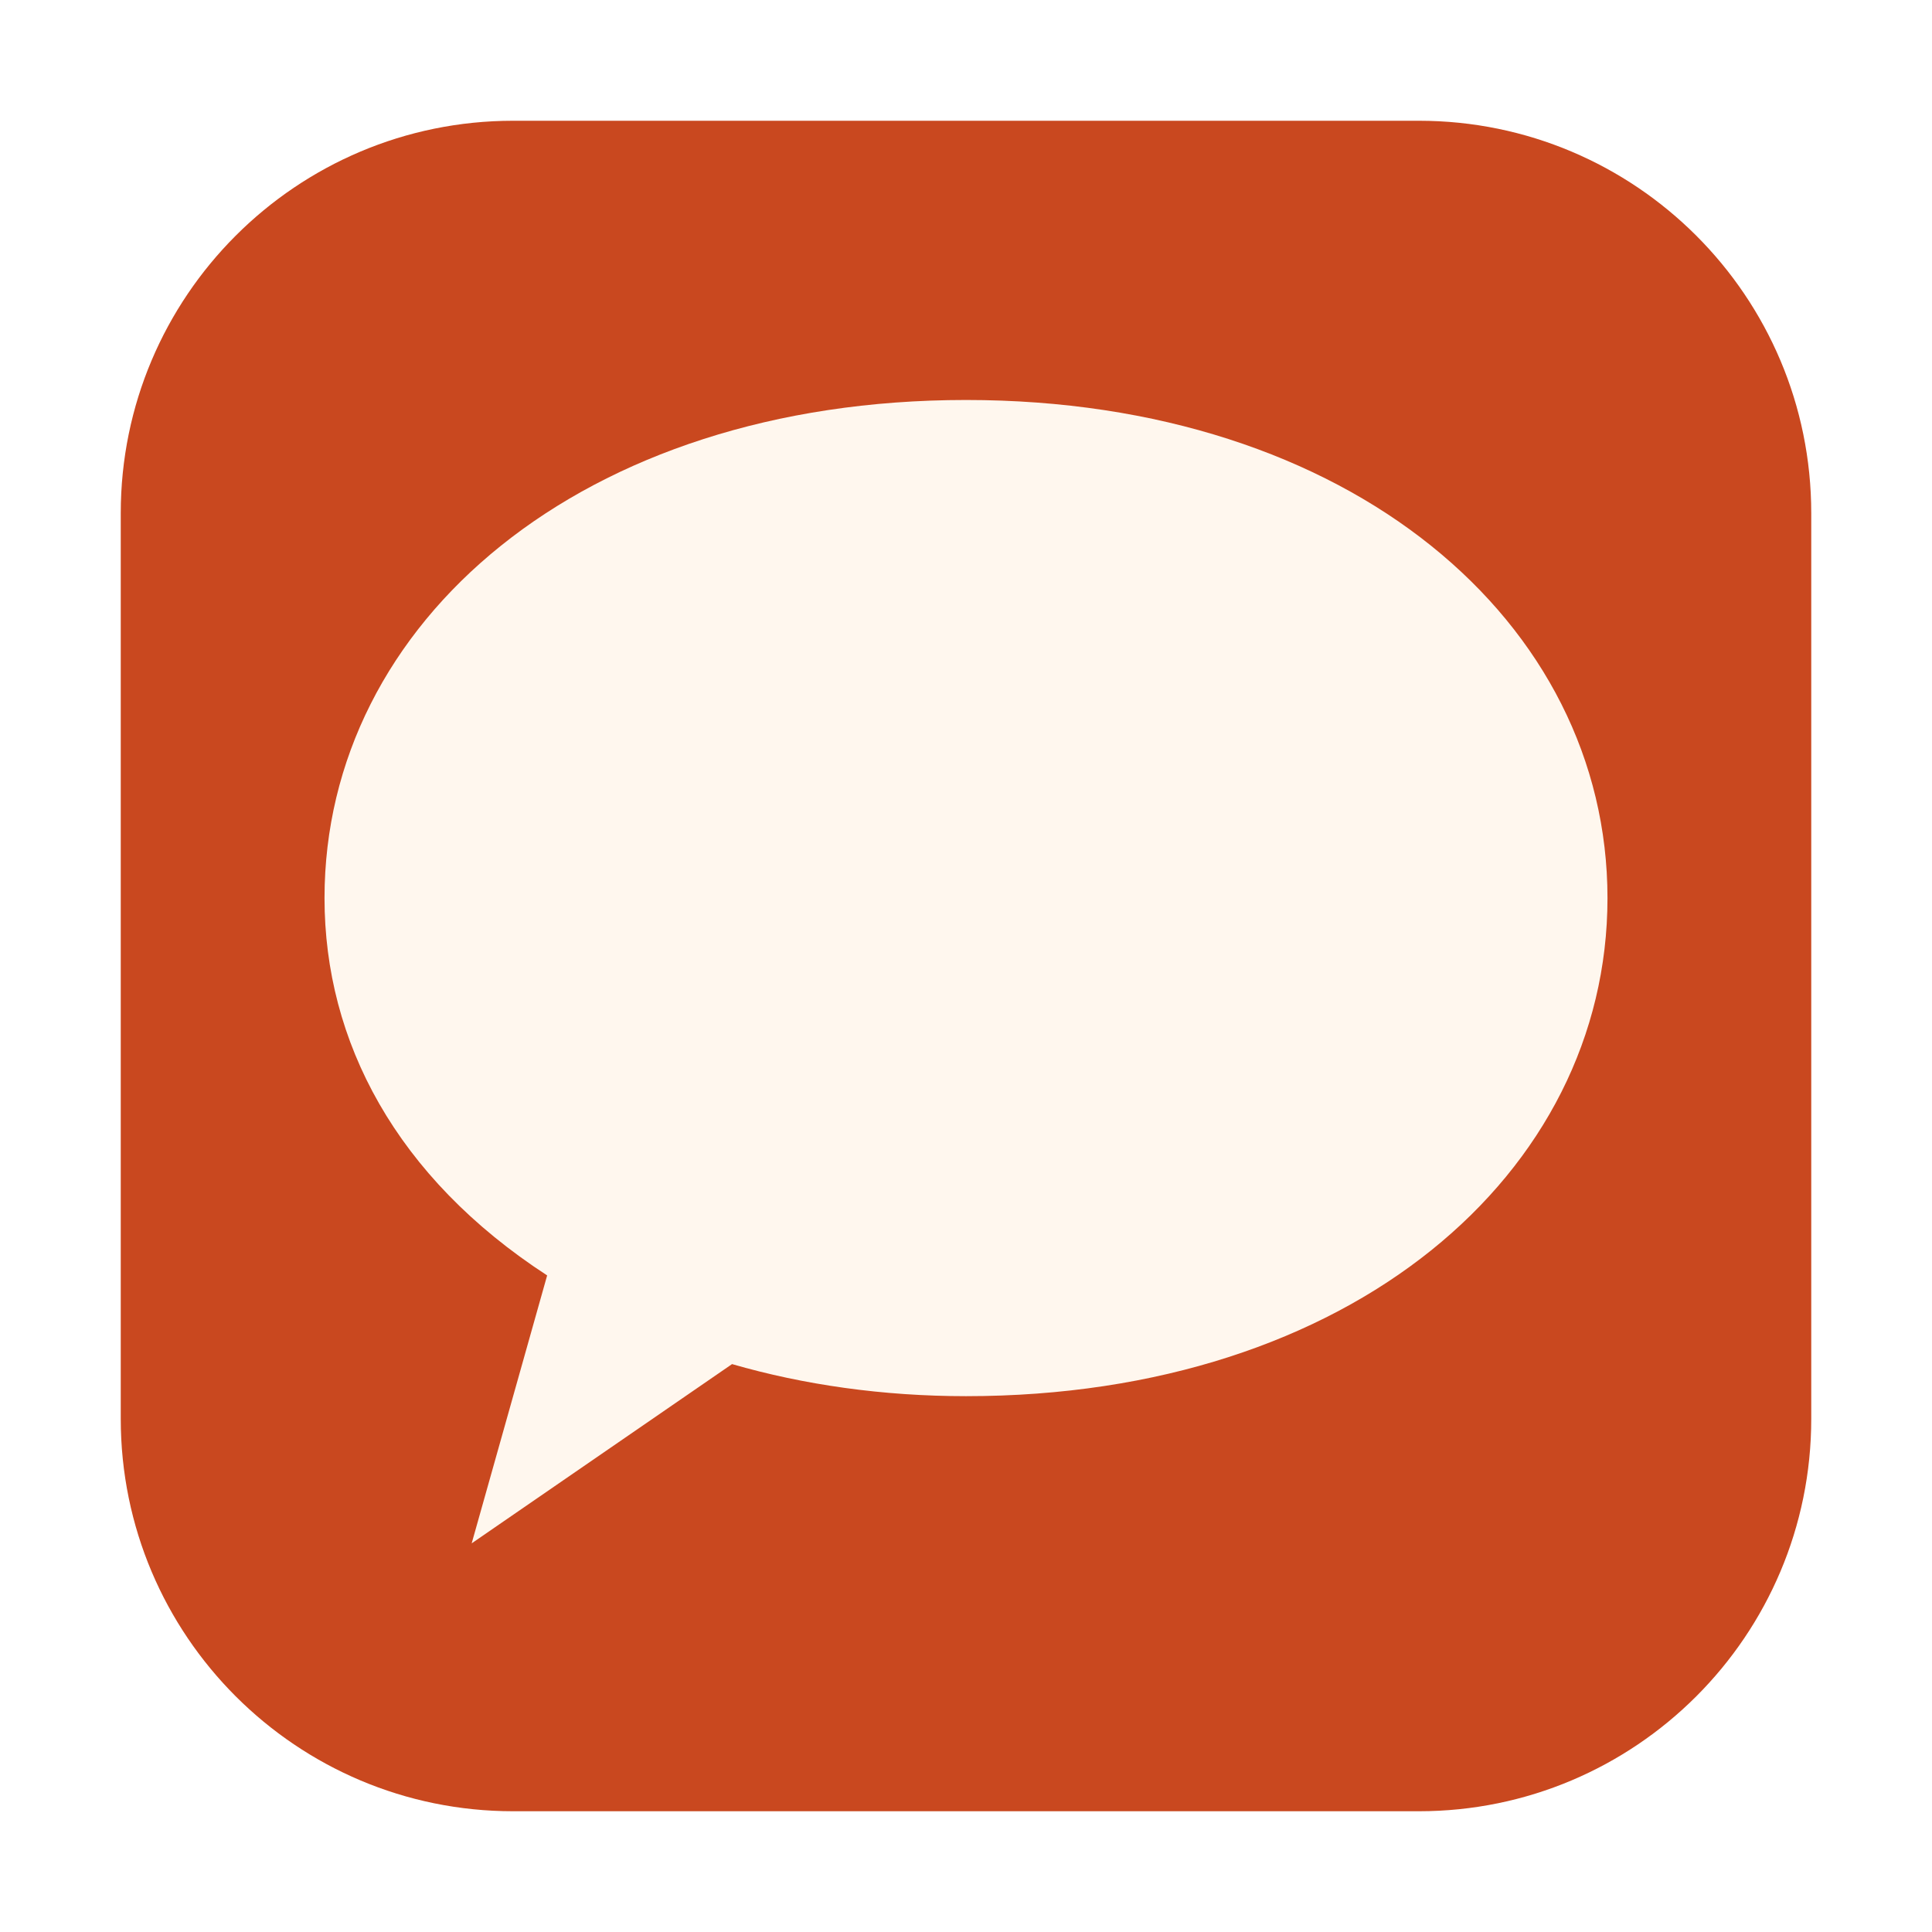
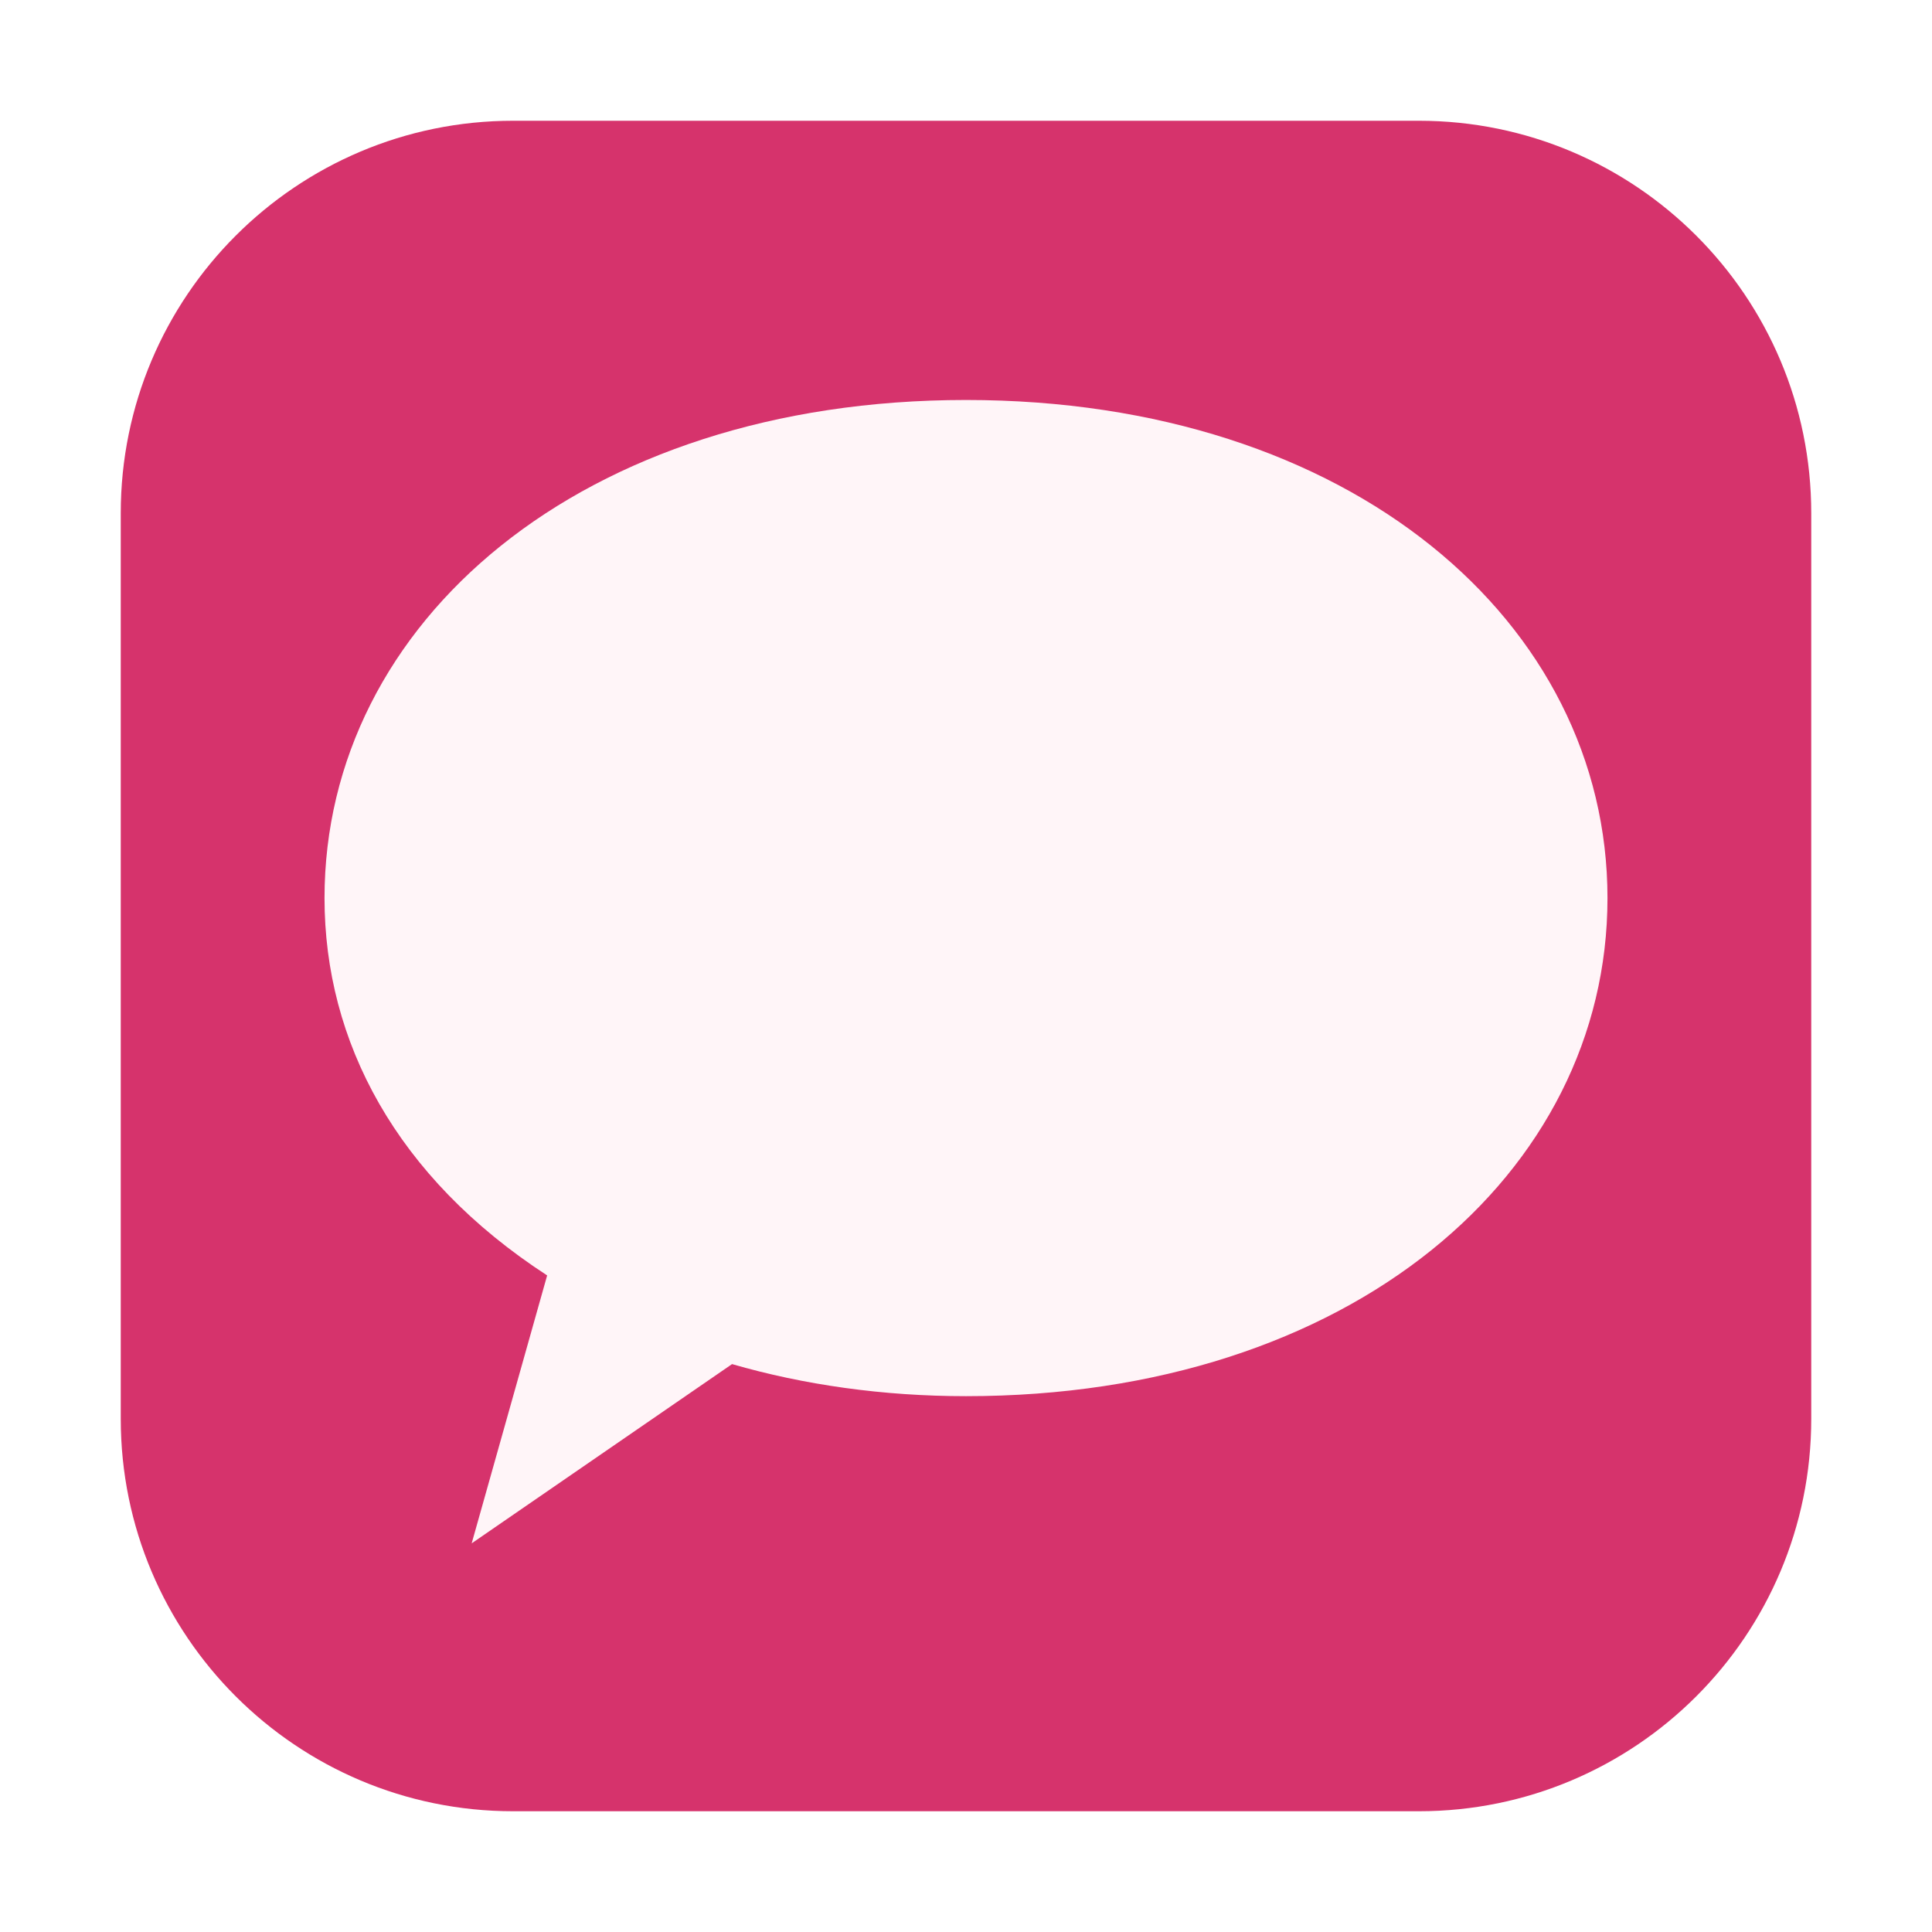
<svg xmlns="http://www.w3.org/2000/svg" viewBox="0 0 1024 1024">
-   <rect x="64" y="64" width="896" height="896" rx="208" fill="#C9481F" />
-   <path d="M512 212 C716 212 852 330 852 476 C852 622 716 740 512 740 C468 740 426 734 388 723 L250 818 L290 676 C210 624 172 552 172 476 C172 330 308 212 512 212 Z" fill="#FFF7EE" />
+   <rect x="64" y="64" width="896" height="896" rx="208" fill="#D6336C" />
+   <path d="M512 212 C716 212 852 330 852 476 C852 622 716 740 512 740 C468 740 426 734 388 723 L250 818 L290 676 C210 624 172 552 172 476 C172 330 308 212 512 212 Z" fill="#FFF5F8" />
</svg>
